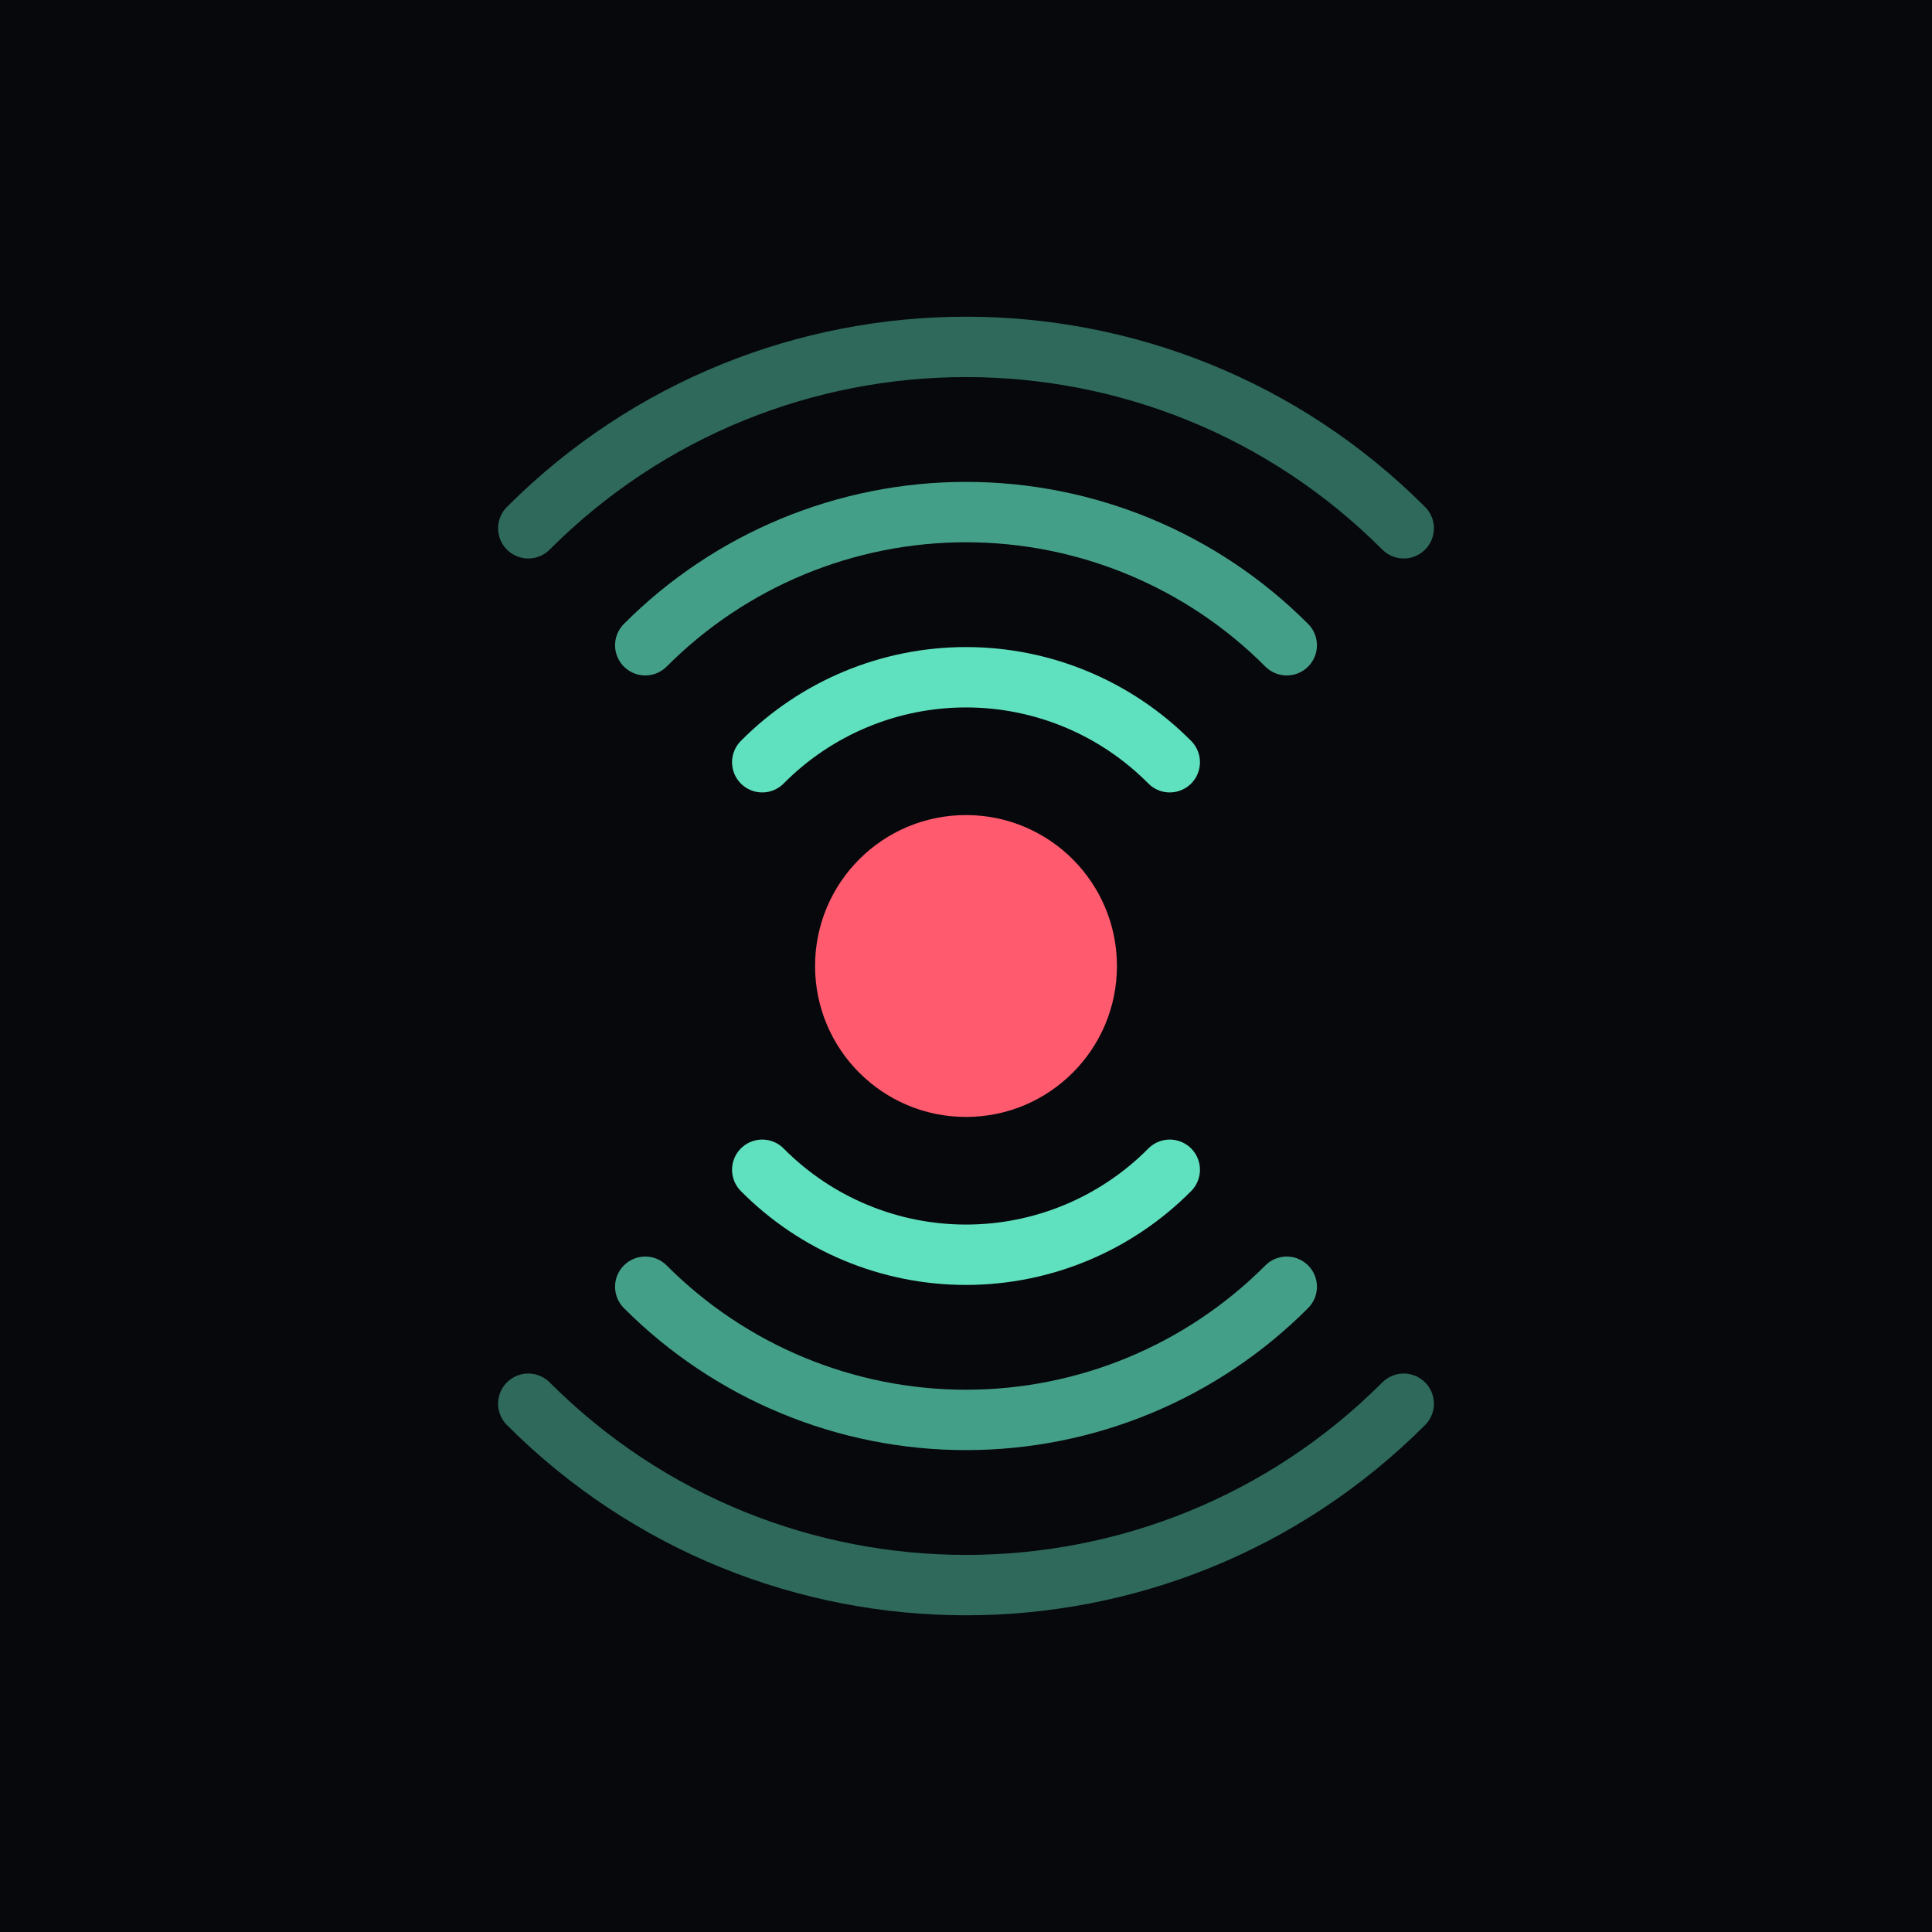
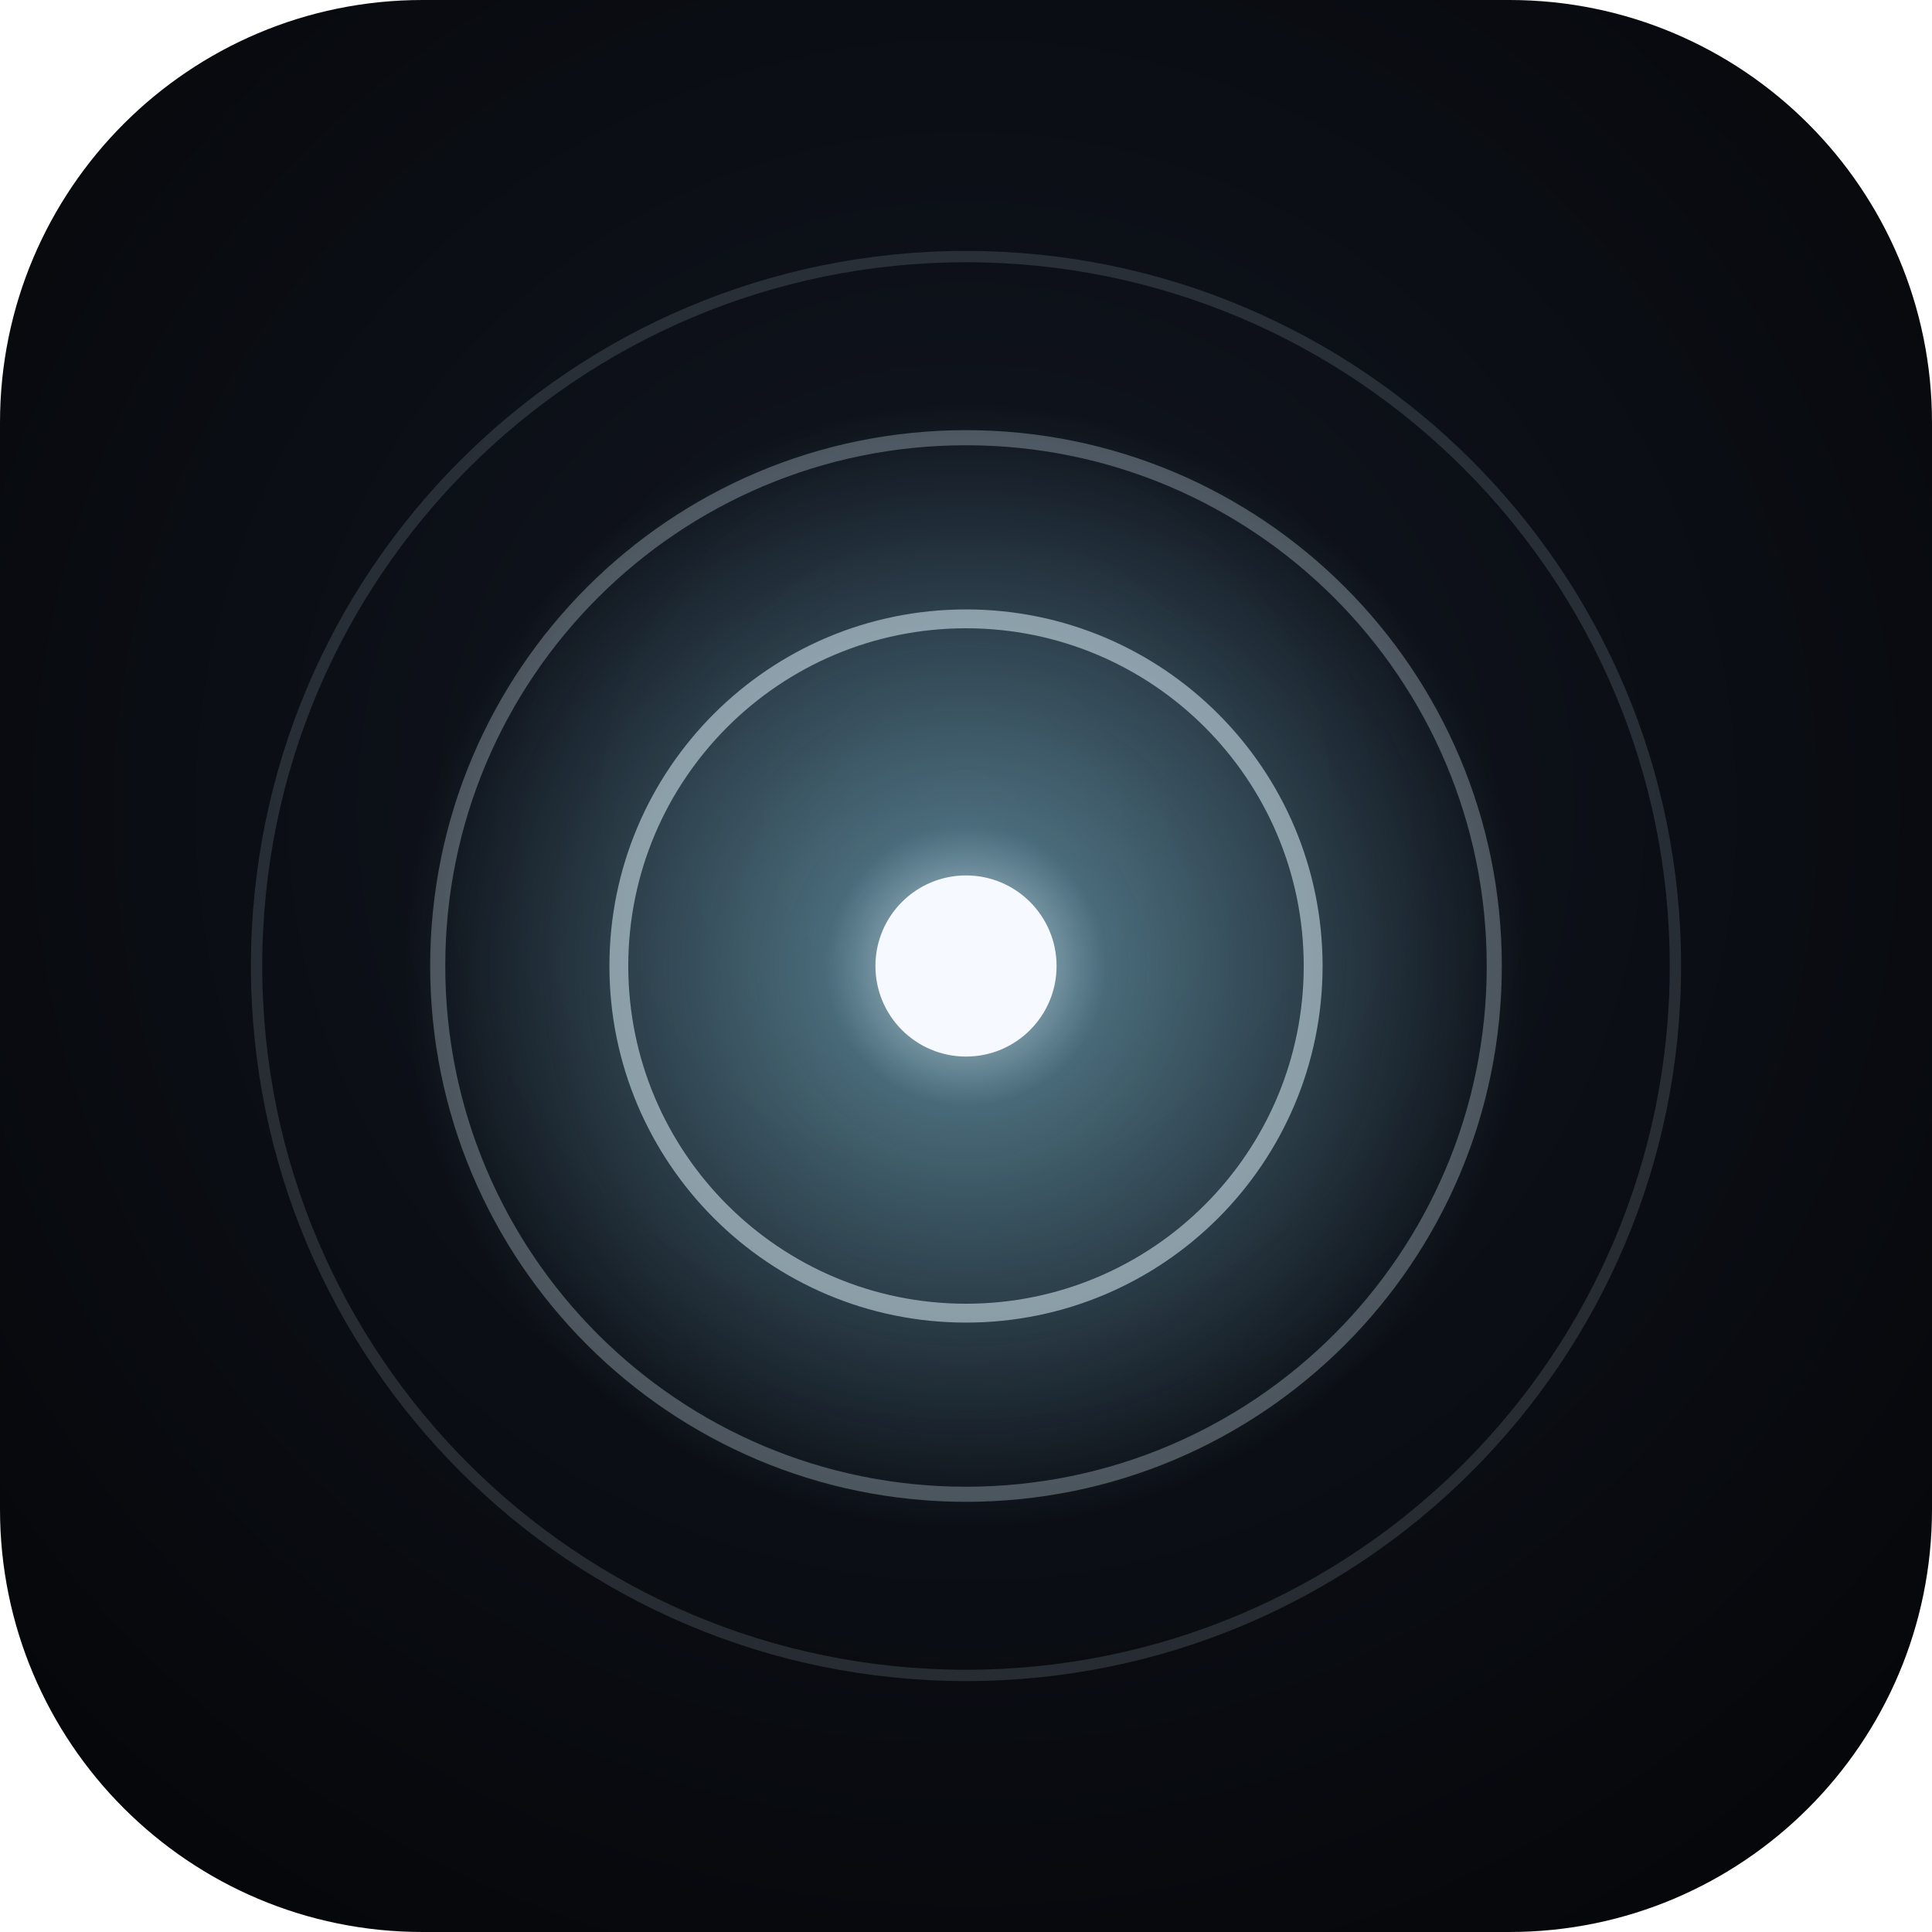
<svg xmlns="http://www.w3.org/2000/svg" viewBox="0 0 512 512">
-   <rect width="512" height="512" fill="#07080b" />
-   <g transform="translate(256 256) scale(1)" fill="none" stroke-linecap="round">
-     <g stroke="#5fe0bf" stroke-width="16">
-       <path d="M-54 -54 A76 76 0 0 1 54 -54" />
-       <path d="M-54 54 A76 76 0 0 0 54 54" />
-     </g>
-     <g stroke="#5fe0bf" stroke-opacity="0.7" stroke-width="16">
-       <path d="M-85 -85 A120 120 0 0 1 85 -85" />
-       <path d="M-85 85 A120 120 0 0 0 85 85" />
-     </g>
-     <g stroke="#5fe0bf" stroke-opacity="0.45" stroke-width="16">
-       <path d="M-116 -116 A164 164 0 0 1 116 -116" />
-       <path d="M-116 116 A164 164 0 0 0 116 116" />
-     </g>
-     <circle r="40" fill="#ff5a6e" stroke="none" />
+   <defs>
+     <radialGradient id="bg" cx="50%" cy="42%" r="75%">
+       <stop offset="0" stop-color="#121722" />
+       <stop offset="1" stop-color="#040507" />
+     </radialGradient>
+     <radialGradient id="glow" cx="50%" cy="50%" r="50%">
+       <stop offset="0" stop-color="#e9f6ff" stop-opacity=".9" />
+       <stop offset=".25" stop-color="#8fd3e8" stop-opacity=".45" />
+       <stop offset="1" stop-color="#8fd3e8" stop-opacity="0" />
+     </radialGradient>
+   </defs>
+   <rect width="512" height="512" rx="112" fill="url(#bg)" />
+   <circle cx="256" cy="256" r="150" fill="url(#glow)" />
+   <g fill="none" stroke="#dbeef7" stroke-linecap="round">
+     <circle cx="256" cy="256" r="92" stroke-opacity=".55" stroke-width="5" />
+     <circle cx="256" cy="256" r="140" stroke-opacity=".3" stroke-width="4" />
+     <circle cx="256" cy="256" r="188" stroke-opacity=".14" stroke-width="3" />
  </g>
+   <circle cx="256" cy="256" r="24" fill="#f6f9ff" />
</svg>
